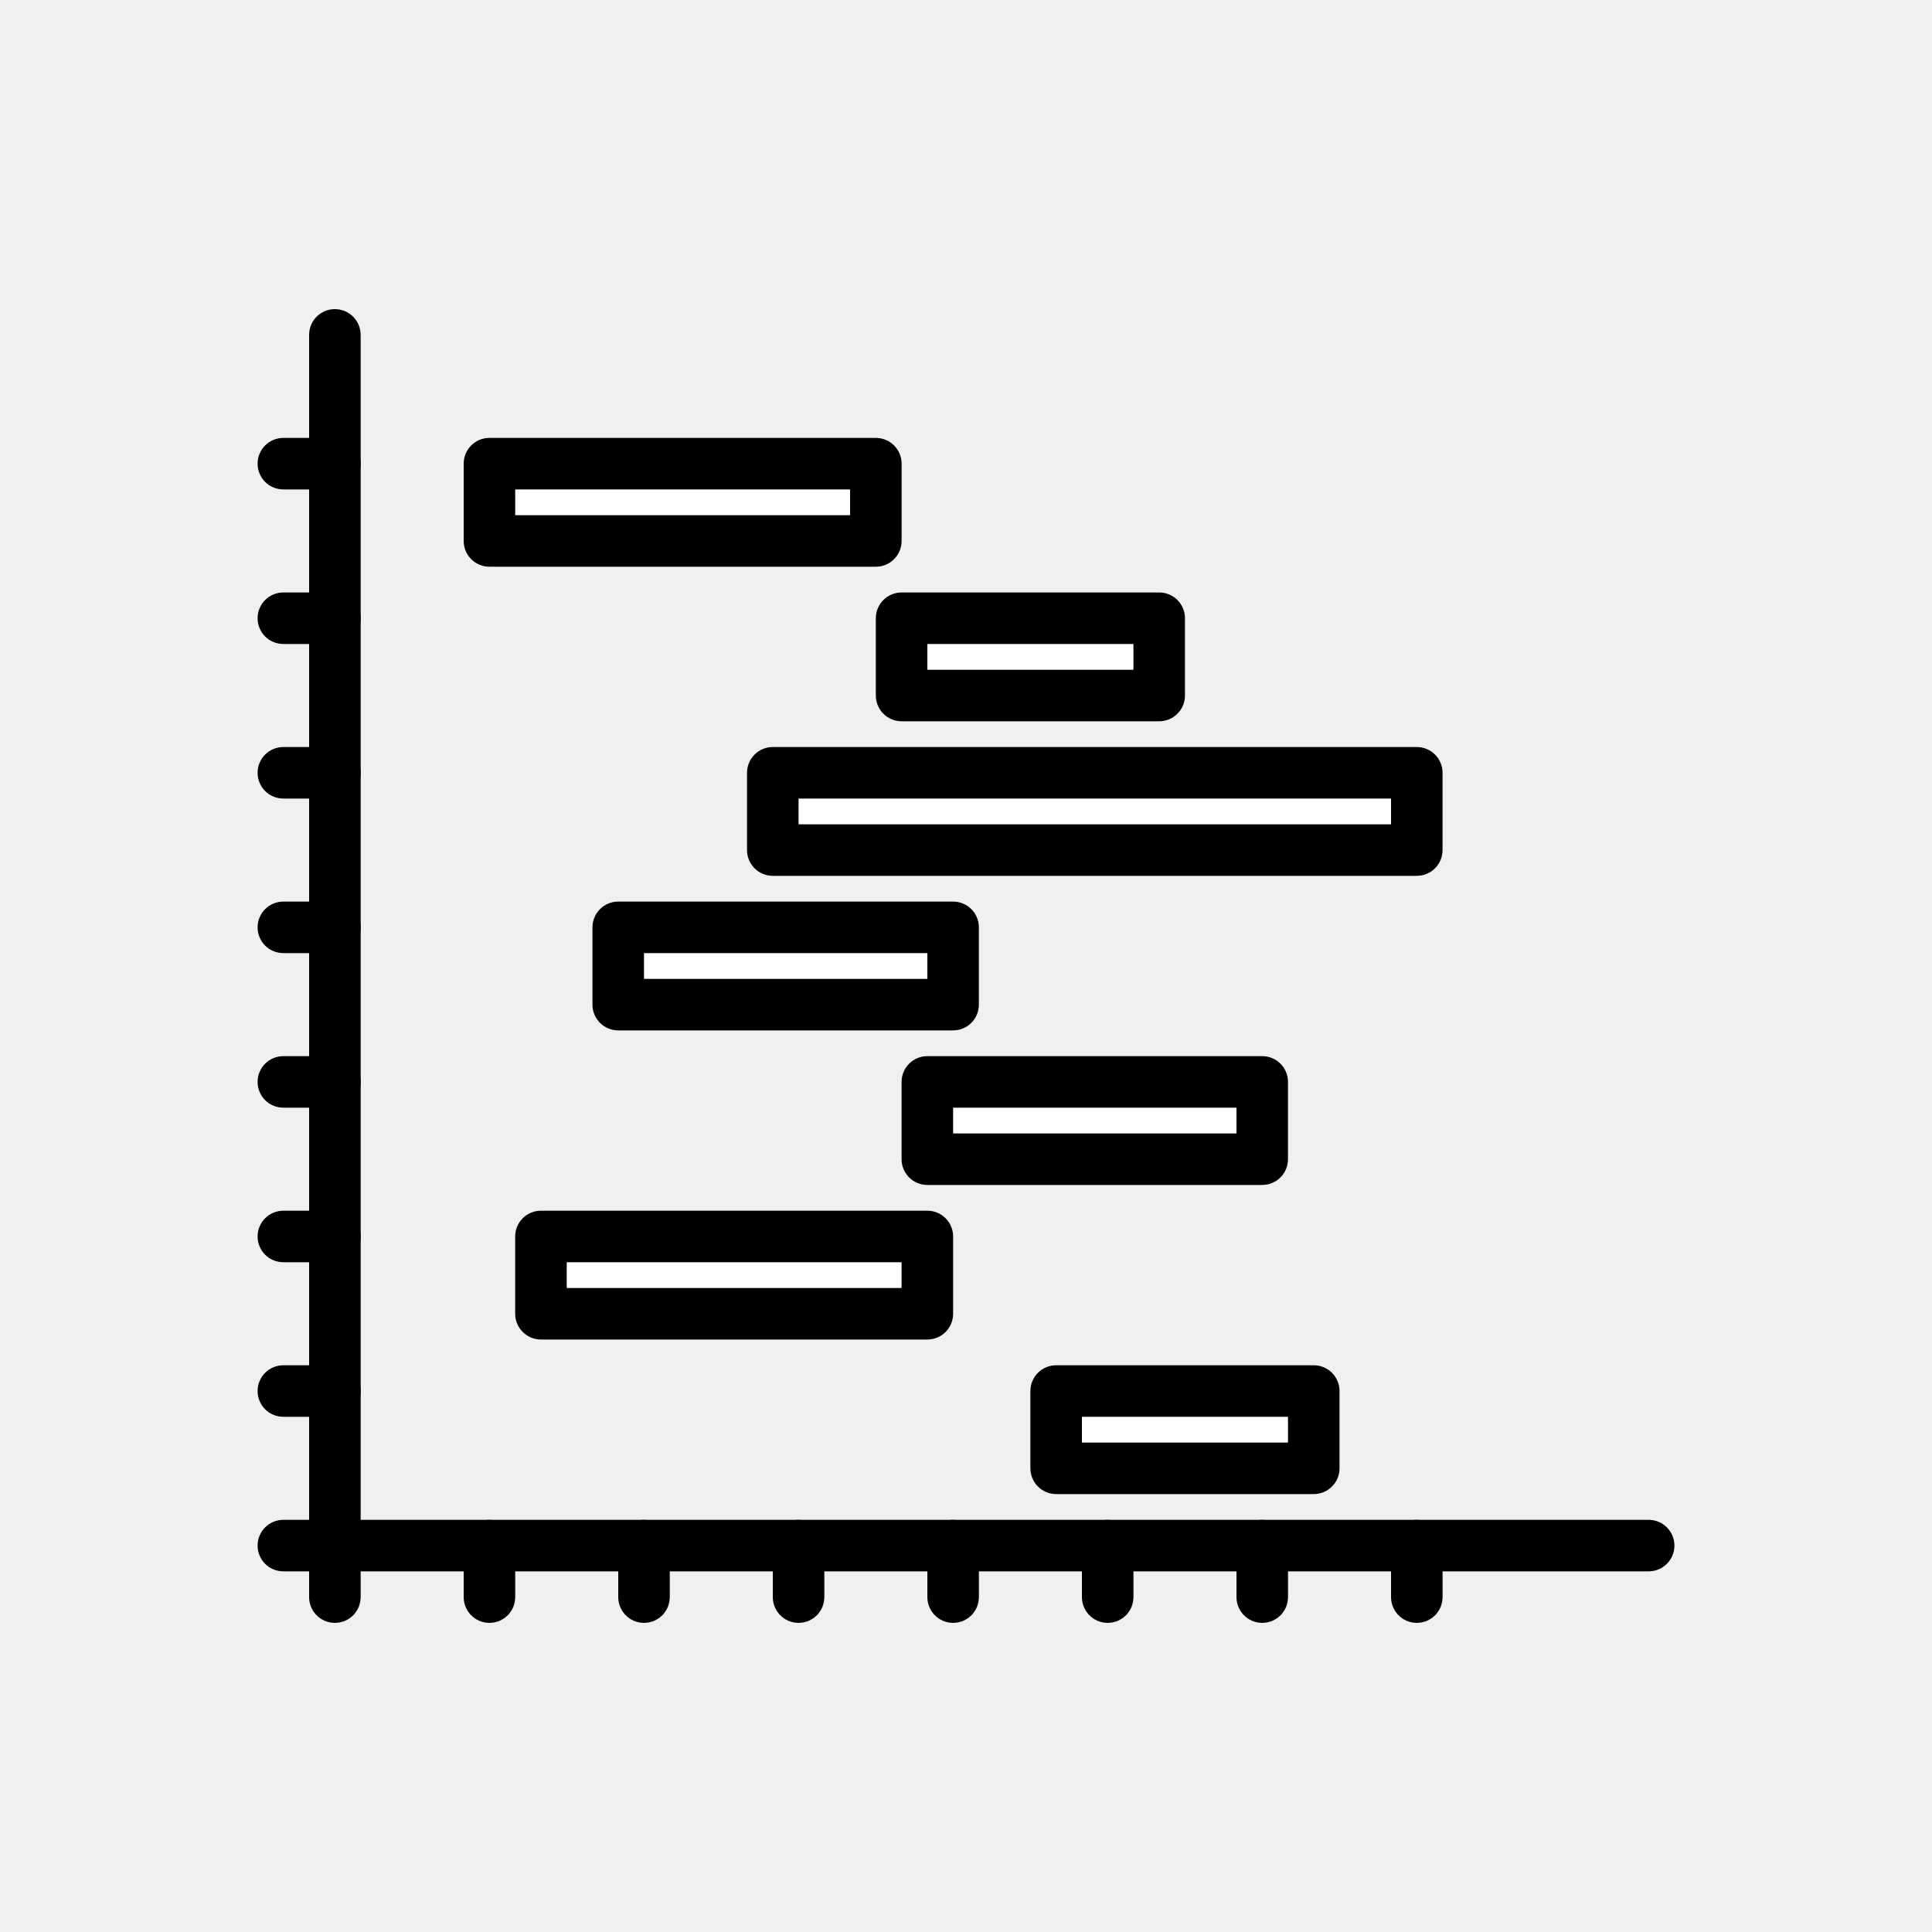
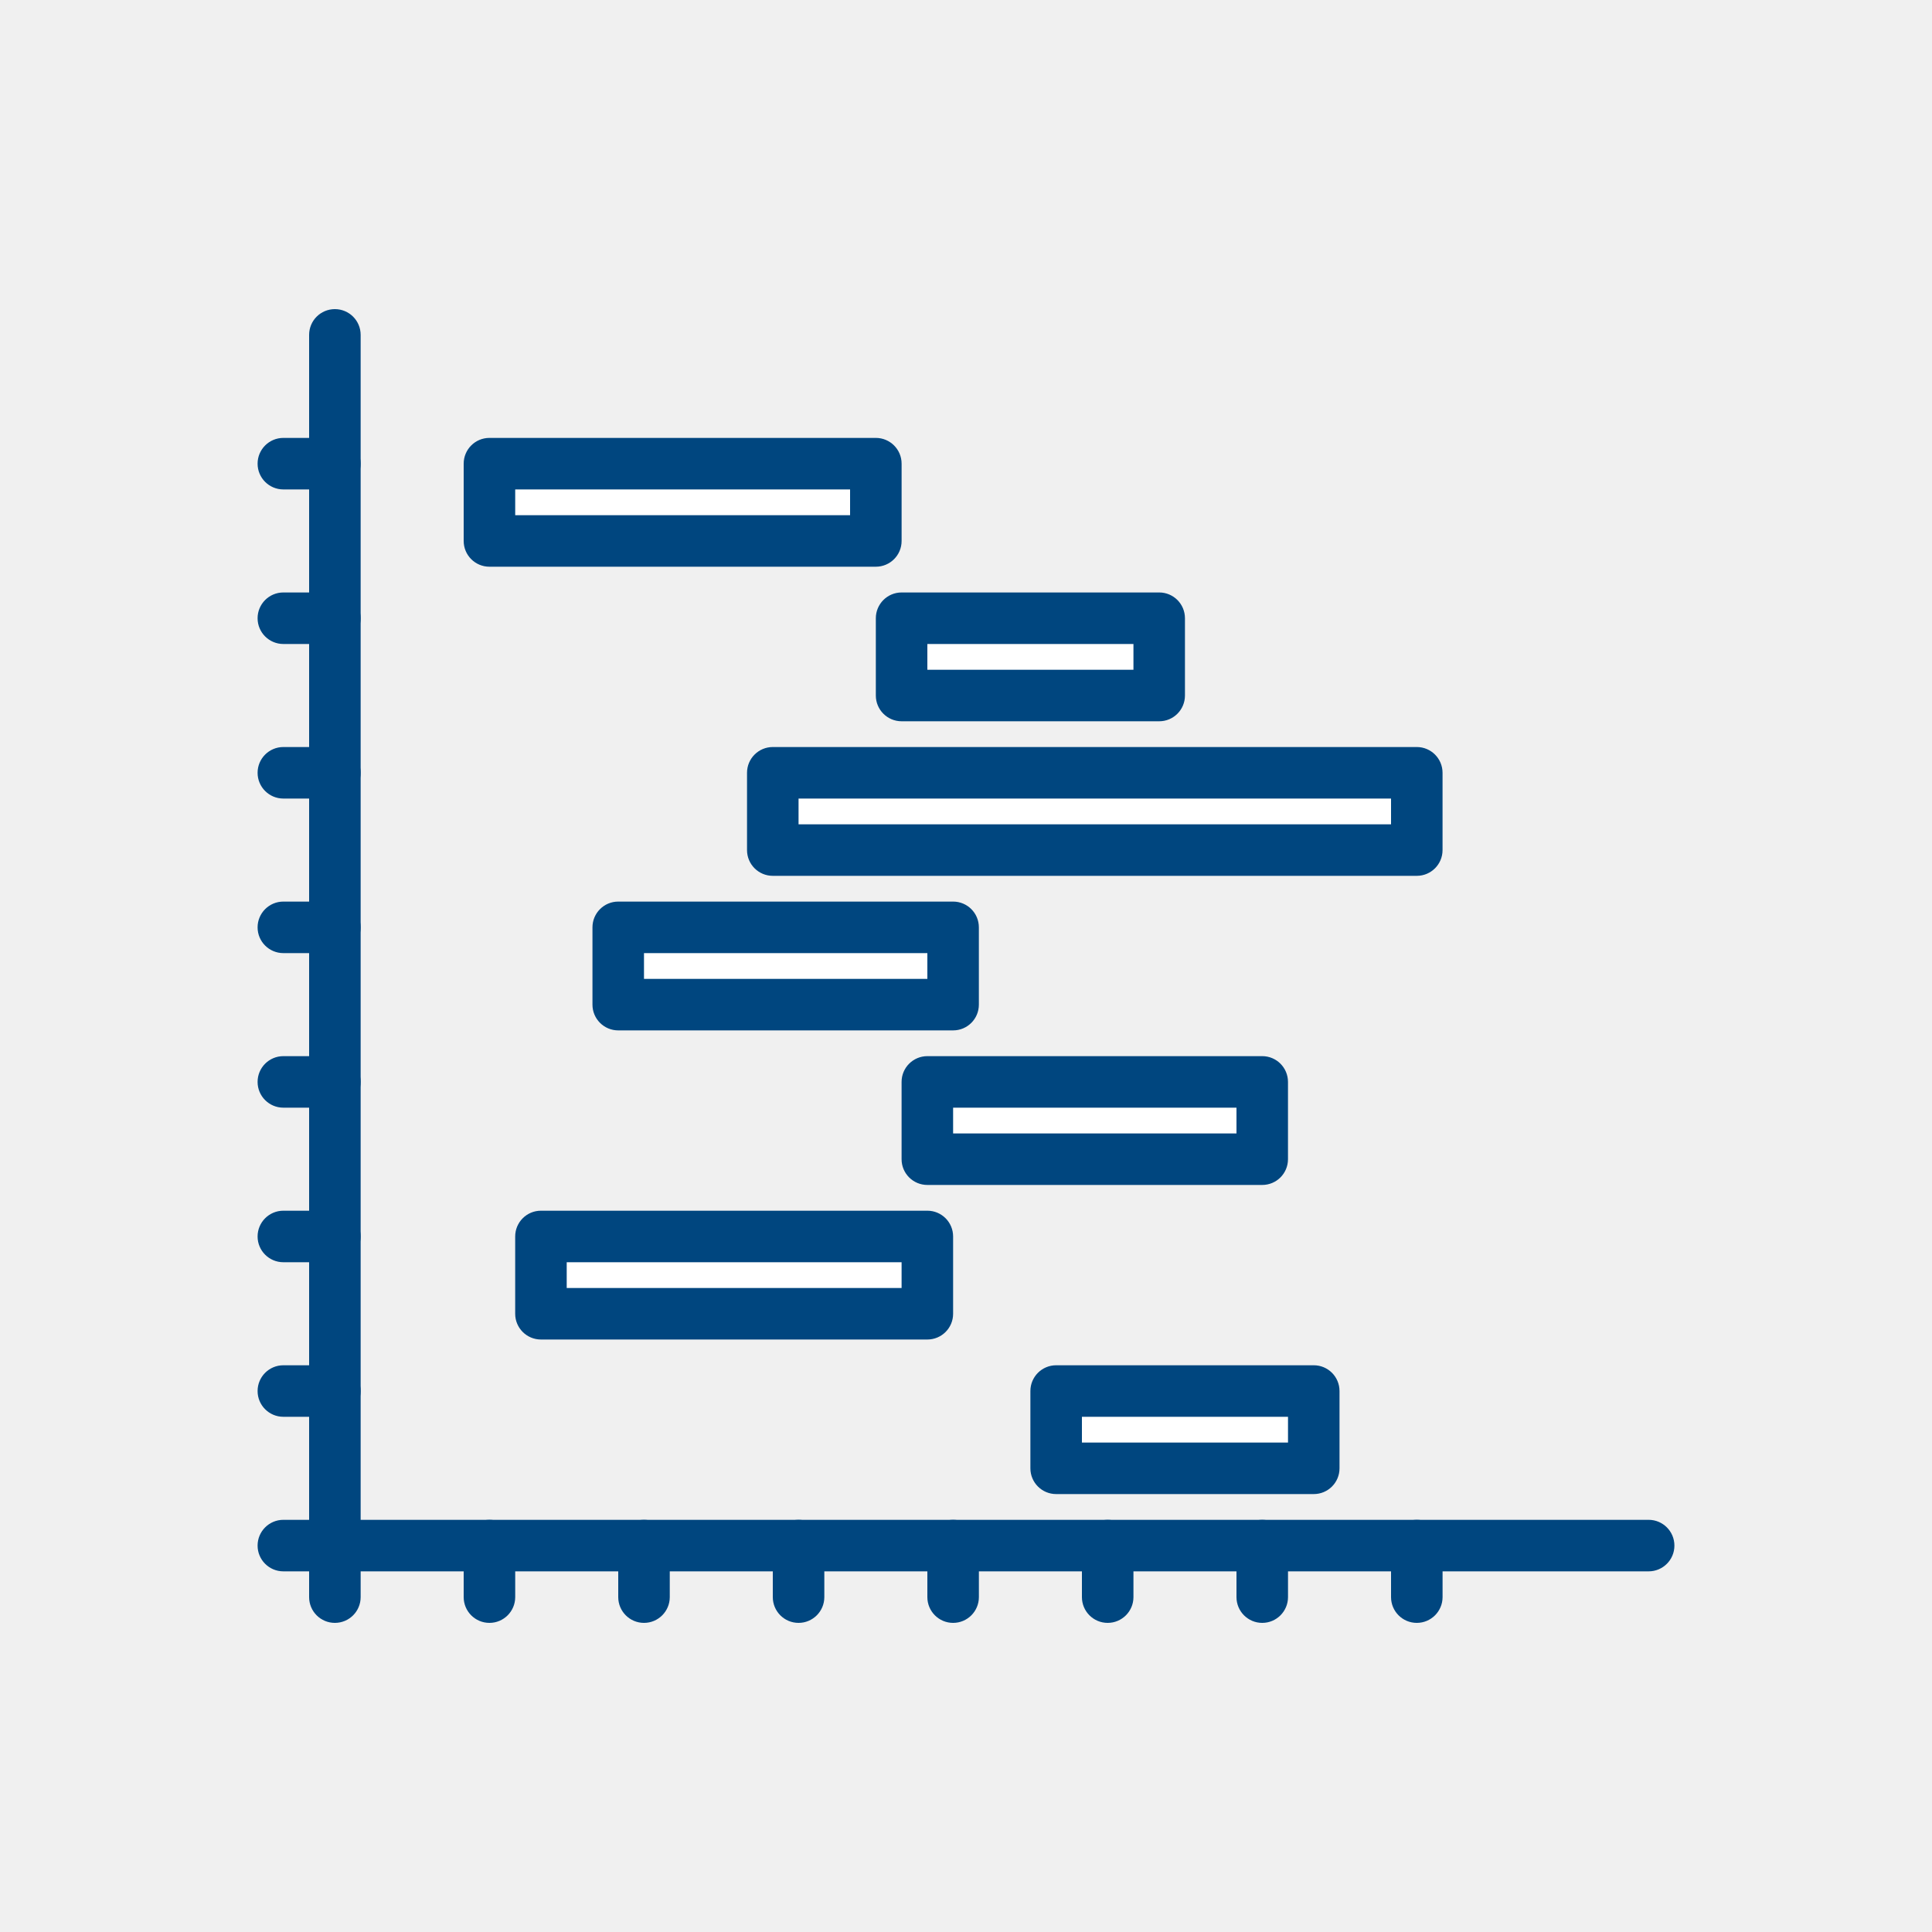
<svg xmlns="http://www.w3.org/2000/svg" width="100" height="100" viewBox="0 0 100 100" fill="none">
-   <path d="M85.333 81.333H14.667C13.93 81.333 13.333 80.737 13.333 80C13.333 79.263 13.93 78.666 14.667 78.666H85.333C86.07 78.666 86.667 79.263 86.667 80C86.667 80.737 86.07 81.333 85.333 81.333Z" fill="black" />
-   <path d="M17.333 84C16.596 84 16 83.404 16 82.667V17.333C16 16.596 16.596 16 17.333 16C18.07 16 18.667 16.596 18.667 17.333V82.667C18.667 83.404 18.07 84 17.333 84Z" fill="black" />
-   <path d="M25.333 84C24.596 84 24 83.403 24 82.666V80C24 79.263 24.596 78.666 25.333 78.666C26.07 78.666 26.667 79.263 26.667 80V82.666C26.667 83.403 26.07 84 25.333 84Z" fill="black" />
-   <path d="M33.333 84C32.596 84 32 83.403 32 82.666V80C32 79.263 32.596 78.666 33.333 78.666C34.07 78.666 34.667 79.263 34.667 80V82.666C34.667 83.403 34.07 84 33.333 84Z" fill="black" />
-   <path d="M41.333 84C40.596 84 40 83.403 40 82.666V80C40 79.263 40.596 78.666 41.333 78.666C42.07 78.666 42.667 79.263 42.667 80V82.666C42.667 83.403 42.07 84 41.333 84Z" fill="black" />
-   <path d="M49.333 84C48.596 84 48 83.403 48 82.666V80C48 79.263 48.596 78.666 49.333 78.666C50.07 78.666 50.667 79.263 50.667 80V82.666C50.667 83.403 50.07 84 49.333 84Z" fill="black" />
-   <path d="M57.333 84C56.596 84 56 83.403 56 82.666V80C56 79.263 56.596 78.666 57.333 78.666C58.07 78.666 58.667 79.263 58.667 80V82.666C58.667 83.403 58.07 84 57.333 84Z" fill="black" />
-   <path d="M65.333 84C64.596 84 64 83.403 64 82.666V80C64 79.263 64.596 78.666 65.333 78.666C66.07 78.666 66.667 79.263 66.667 80V82.666C66.667 83.403 66.07 84 65.333 84Z" fill="black" />
-   <path d="M73.333 84C72.596 84 72 83.403 72 82.666V80C72 79.263 72.596 78.666 73.333 78.666C74.07 78.666 74.667 79.263 74.667 80V82.666C74.667 83.403 74.07 84 73.333 84Z" fill="black" />
-   <path d="M17.333 73.333H14.667C13.93 73.333 13.333 72.737 13.333 72C13.333 71.263 13.93 70.666 14.667 70.666H17.333C18.07 70.666 18.667 71.263 18.667 72C18.667 72.737 18.07 73.333 17.333 73.333Z" fill="black" />
-   <path d="M17.333 65.333H14.667C13.93 65.333 13.333 64.737 13.333 64C13.333 63.263 13.93 62.666 14.667 62.666H17.333C18.07 62.666 18.667 63.263 18.667 64C18.667 64.737 18.07 65.333 17.333 65.333Z" fill="black" />
-   <path d="M17.333 57.333H14.667C13.93 57.333 13.333 56.737 13.333 56C13.333 55.263 13.93 54.666 14.667 54.666H17.333C18.07 54.666 18.667 55.263 18.667 56C18.667 56.737 18.07 57.333 17.333 57.333Z" fill="black" />
-   <path d="M17.333 49.333H14.667C13.93 49.333 13.333 48.737 13.333 48C13.333 47.263 13.93 46.666 14.667 46.666H17.333C18.07 46.666 18.667 47.263 18.667 48C18.667 48.737 18.07 49.333 17.333 49.333Z" fill="black" />
-   <path d="M17.333 41.333H14.667C13.93 41.333 13.333 40.737 13.333 40C13.333 39.263 13.93 38.666 14.667 38.666H17.333C18.07 38.666 18.667 39.263 18.667 40C18.667 40.737 18.07 41.333 17.333 41.333Z" fill="black" />
-   <path d="M17.333 33.333H14.667C13.93 33.333 13.333 32.737 13.333 32C13.333 31.263 13.93 30.666 14.667 30.666H17.333C18.07 30.666 18.667 31.263 18.667 32C18.667 32.737 18.07 33.333 17.333 33.333Z" fill="black" />
-   <path d="M17.333 25.333H14.667C13.93 25.333 13.333 24.737 13.333 24C13.333 23.263 13.93 22.666 14.667 22.666H17.333C18.07 22.666 18.667 23.263 18.667 24C18.667 24.737 18.07 25.333 17.333 25.333Z" fill="black" />
+   <path d="M85.333 81.333H14.667C13.93 81.333 13.333 80.737 13.333 80C13.333 79.263 13.93 78.666 14.667 78.666H85.333C86.07 78.666 86.667 79.263 86.667 80C86.667 80.737 86.07 81.333 85.333 81.333Z" fill="#00467F" />
+   <path d="M17.333 84C16.596 84 16 83.404 16 82.667V17.333C16 16.596 16.596 16 17.333 16C18.07 16 18.667 16.596 18.667 17.333V82.667C18.667 83.404 18.07 84 17.333 84Z" fill="#00467F" />
+   <path d="M25.333 84C24.596 84 24 83.403 24 82.666V80C24 79.263 24.596 78.666 25.333 78.666C26.07 78.666 26.667 79.263 26.667 80V82.666C26.667 83.403 26.07 84 25.333 84Z" fill="#00467F" />
+   <path d="M33.333 84C32.596 84 32 83.403 32 82.666V80C32 79.263 32.596 78.666 33.333 78.666C34.07 78.666 34.667 79.263 34.667 80V82.666C34.667 83.403 34.07 84 33.333 84Z" fill="#00467F" />
+   <path d="M41.333 84C40.596 84 40 83.403 40 82.666V80C40 79.263 40.596 78.666 41.333 78.666C42.07 78.666 42.667 79.263 42.667 80V82.666C42.667 83.403 42.07 84 41.333 84Z" fill="#00467F" />
+   <path d="M49.333 84C48.596 84 48 83.403 48 82.666V80C48 79.263 48.596 78.666 49.333 78.666C50.07 78.666 50.667 79.263 50.667 80V82.666C50.667 83.403 50.07 84 49.333 84Z" fill="#00467F" />
+   <path d="M57.333 84C56.596 84 56 83.403 56 82.666V80C56 79.263 56.596 78.666 57.333 78.666C58.07 78.666 58.667 79.263 58.667 80V82.666C58.667 83.403 58.07 84 57.333 84Z" fill="#00467F" />
+   <path d="M65.333 84C64.596 84 64 83.403 64 82.666V80C64 79.263 64.596 78.666 65.333 78.666C66.07 78.666 66.667 79.263 66.667 80V82.666C66.667 83.403 66.07 84 65.333 84Z" fill="#00467F" />
+   <path d="M73.333 84C72.596 84 72 83.403 72 82.666V80C72 79.263 72.596 78.666 73.333 78.666C74.07 78.666 74.667 79.263 74.667 80V82.666C74.667 83.403 74.07 84 73.333 84Z" fill="#00467F" />
+   <path d="M17.333 73.333H14.667C13.93 73.333 13.333 72.737 13.333 72C13.333 71.263 13.93 70.666 14.667 70.666H17.333C18.07 70.666 18.667 71.263 18.667 72C18.667 72.737 18.07 73.333 17.333 73.333Z" fill="#00467F" />
+   <path d="M17.333 65.333H14.667C13.93 65.333 13.333 64.737 13.333 64C13.333 63.263 13.93 62.666 14.667 62.666H17.333C18.07 62.666 18.667 63.263 18.667 64C18.667 64.737 18.07 65.333 17.333 65.333Z" fill="#00467F" />
+   <path d="M17.333 57.333H14.667C13.93 57.333 13.333 56.737 13.333 56C13.333 55.263 13.93 54.666 14.667 54.666H17.333C18.07 54.666 18.667 55.263 18.667 56C18.667 56.737 18.07 57.333 17.333 57.333Z" fill="#00467F" />
+   <path d="M17.333 49.333H14.667C13.93 49.333 13.333 48.737 13.333 48C13.333 47.263 13.93 46.666 14.667 46.666H17.333C18.07 46.666 18.667 47.263 18.667 48C18.667 48.737 18.07 49.333 17.333 49.333Z" fill="#00467F" />
+   <path d="M17.333 41.333H14.667C13.93 41.333 13.333 40.737 13.333 40C13.333 39.263 13.93 38.666 14.667 38.666H17.333C18.07 38.666 18.667 39.263 18.667 40C18.667 40.737 18.07 41.333 17.333 41.333Z" fill="#00467F" />
+   <path d="M17.333 33.333H14.667C13.93 33.333 13.333 32.737 13.333 32C13.333 31.263 13.93 30.666 14.667 30.666H17.333C18.07 30.666 18.667 31.263 18.667 32C18.667 32.737 18.07 33.333 17.333 33.333Z" fill="#00467F" />
+   <path d="M17.333 25.333H14.667C13.93 25.333 13.333 24.737 13.333 24C13.333 23.263 13.93 22.666 14.667 22.666H17.333C18.07 22.666 18.667 23.263 18.667 24C18.667 24.737 18.07 25.333 17.333 25.333Z" fill="#00467F" />
  <path d="M25.333 24H45.333V28H25.333V24Z" fill="white" />
-   <path d="M45.333 29.333H25.333C24.596 29.333 24 28.737 24 28V24C24 23.263 24.596 22.666 25.333 22.666H45.333C46.07 22.666 46.667 23.263 46.667 24V28C46.667 28.737 46.07 29.333 45.333 29.333ZM26.667 26.666H44V25.333H26.667V26.666Z" fill="black" />
+   <path d="M45.333 29.333H25.333C24.596 29.333 24 28.737 24 28V24C24 23.263 24.596 22.666 25.333 22.666H45.333C46.07 22.666 46.667 23.263 46.667 24V28C46.667 28.737 46.07 29.333 45.333 29.333ZM26.667 26.666H44V25.333H26.667V26.666Z" fill="#00467F" />
  <path d="M46.666 32H60V36H46.666V32Z" fill="white" />
-   <path d="M60 37.333H46.667C45.93 37.333 45.333 36.737 45.333 36V32C45.333 31.263 45.93 30.666 46.667 30.666H60C60.737 30.666 61.333 31.263 61.333 32V36C61.333 36.737 60.737 37.333 60 37.333ZM48 34.666H58.667V33.333H48V34.666Z" fill="black" />
+   <path d="M60 37.333H46.667C45.93 37.333 45.333 36.737 45.333 36V32C45.333 31.263 45.93 30.666 46.667 30.666H60C60.737 30.666 61.333 31.263 61.333 32V36C61.333 36.737 60.737 37.333 60 37.333ZM48 34.666H58.667V33.333H48V34.666Z" fill="#00467F" />
  <path d="M54.666 72H68V76H54.666V72Z" fill="white" />
-   <path d="M68 77.333H54.667C53.93 77.333 53.333 76.737 53.333 76V72C53.333 71.263 53.93 70.666 54.667 70.666H68C68.737 70.666 69.333 71.263 69.333 72V76C69.333 76.737 68.737 77.333 68 77.333ZM56 74.666H66.667V73.333H56V74.666Z" fill="black" />
+   <path d="M68 77.333H54.667C53.93 77.333 53.333 76.737 53.333 76V72C53.333 71.263 53.93 70.666 54.667 70.666H68C68.737 70.666 69.333 71.263 69.333 72V76C69.333 76.737 68.737 77.333 68 77.333ZM56 74.666H66.667V73.333H56V74.666Z" fill="#00467F" />
  <path d="M40 40H73.333V44H40V40Z" fill="white" />
-   <path d="M73.333 45.333H40C39.263 45.333 38.666 44.737 38.666 44V40C38.666 39.263 39.263 38.666 40 38.666H73.333C74.07 38.666 74.666 39.263 74.666 40V44C74.666 44.737 74.07 45.333 73.333 45.333ZM41.333 42.666H72V41.333H41.333V42.666Z" fill="black" />
+   <path d="M73.333 45.333H40C39.263 45.333 38.666 44.737 38.666 44V40C38.666 39.263 39.263 38.666 40 38.666H73.333C74.07 38.666 74.666 39.263 74.666 40V44C74.666 44.737 74.07 45.333 73.333 45.333ZM41.333 42.666H72V41.333H41.333V42.666Z" fill="#00467F" />
  <path d="M28 64H48V68H28V64Z" fill="white" />
-   <path d="M48 69.333H28C27.263 69.333 26.666 68.737 26.666 68V64C26.666 63.263 27.263 62.666 28 62.666H48C48.737 62.666 49.333 63.263 49.333 64V68C49.333 68.737 48.737 69.333 48 69.333ZM29.333 66.666H46.666V65.333H29.333V66.666Z" fill="black" />
+   <path d="M48 69.333H28C27.263 69.333 26.666 68.737 26.666 68V64C26.666 63.263 27.263 62.666 28 62.666H48C48.737 62.666 49.333 63.263 49.333 64V68C49.333 68.737 48.737 69.333 48 69.333ZM29.333 66.666H46.666V65.333H29.333V66.666Z" fill="#00467F" />
  <path d="M48 56H65.333V60H48V56Z" fill="white" />
-   <path d="M65.333 61.333H48C47.263 61.333 46.666 60.737 46.666 60V56C46.666 55.263 47.263 54.666 48 54.666H65.333C66.07 54.666 66.666 55.263 66.666 56V60C66.666 60.737 66.07 61.333 65.333 61.333ZM49.333 58.666H64V57.333H49.333V58.666Z" fill="black" />
+   <path d="M65.333 61.333H48C47.263 61.333 46.666 60.737 46.666 60V56C46.666 55.263 47.263 54.666 48 54.666H65.333C66.07 54.666 66.666 55.263 66.666 56V60C66.666 60.737 66.07 61.333 65.333 61.333ZM49.333 58.666H64V57.333H49.333V58.666Z" fill="#00467F" />
  <path d="M32 48H49.333V52H32V48Z" fill="white" />
-   <path d="M49.333 53.333H32C31.263 53.333 30.666 52.737 30.666 52V48C30.666 47.263 31.263 46.666 32 46.666H49.333C50.07 46.666 50.666 47.263 50.666 48V52C50.666 52.737 50.07 53.333 49.333 53.333ZM33.333 50.666H48V49.333H33.333V50.666Z" fill="black" />
+   <path d="M49.333 53.333H32C31.263 53.333 30.666 52.737 30.666 52V48C30.666 47.263 31.263 46.666 32 46.666H49.333C50.07 46.666 50.666 47.263 50.666 48V52C50.666 52.737 50.07 53.333 49.333 53.333ZM33.333 50.666H48V49.333H33.333V50.666Z" fill="#00467F" />
</svg>
